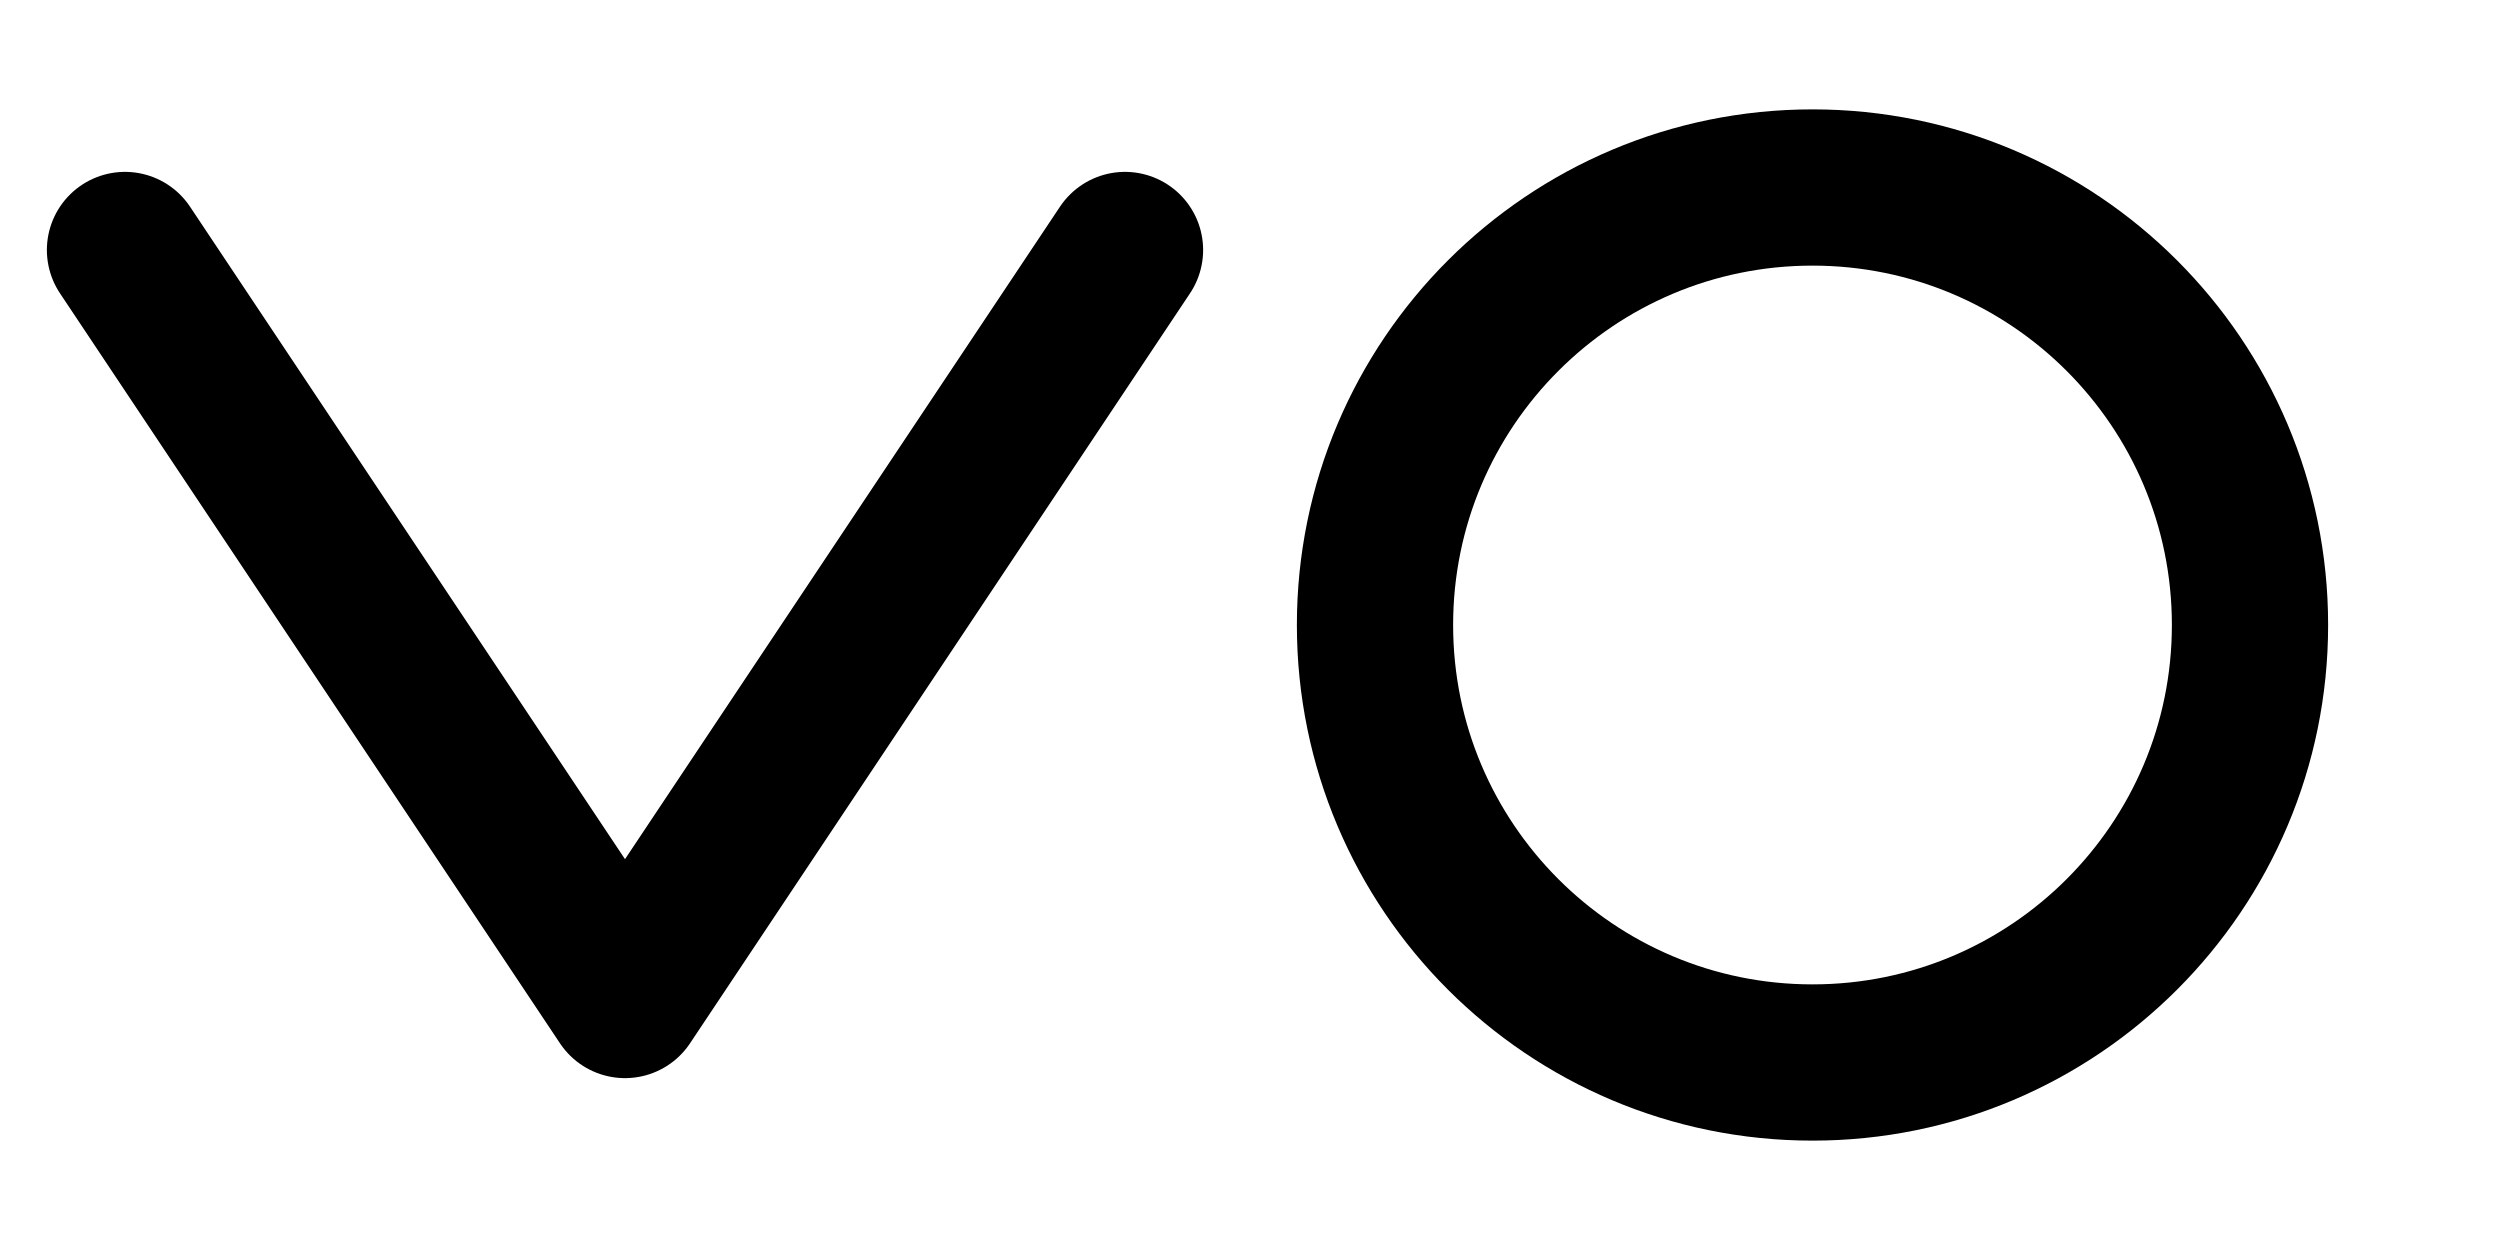
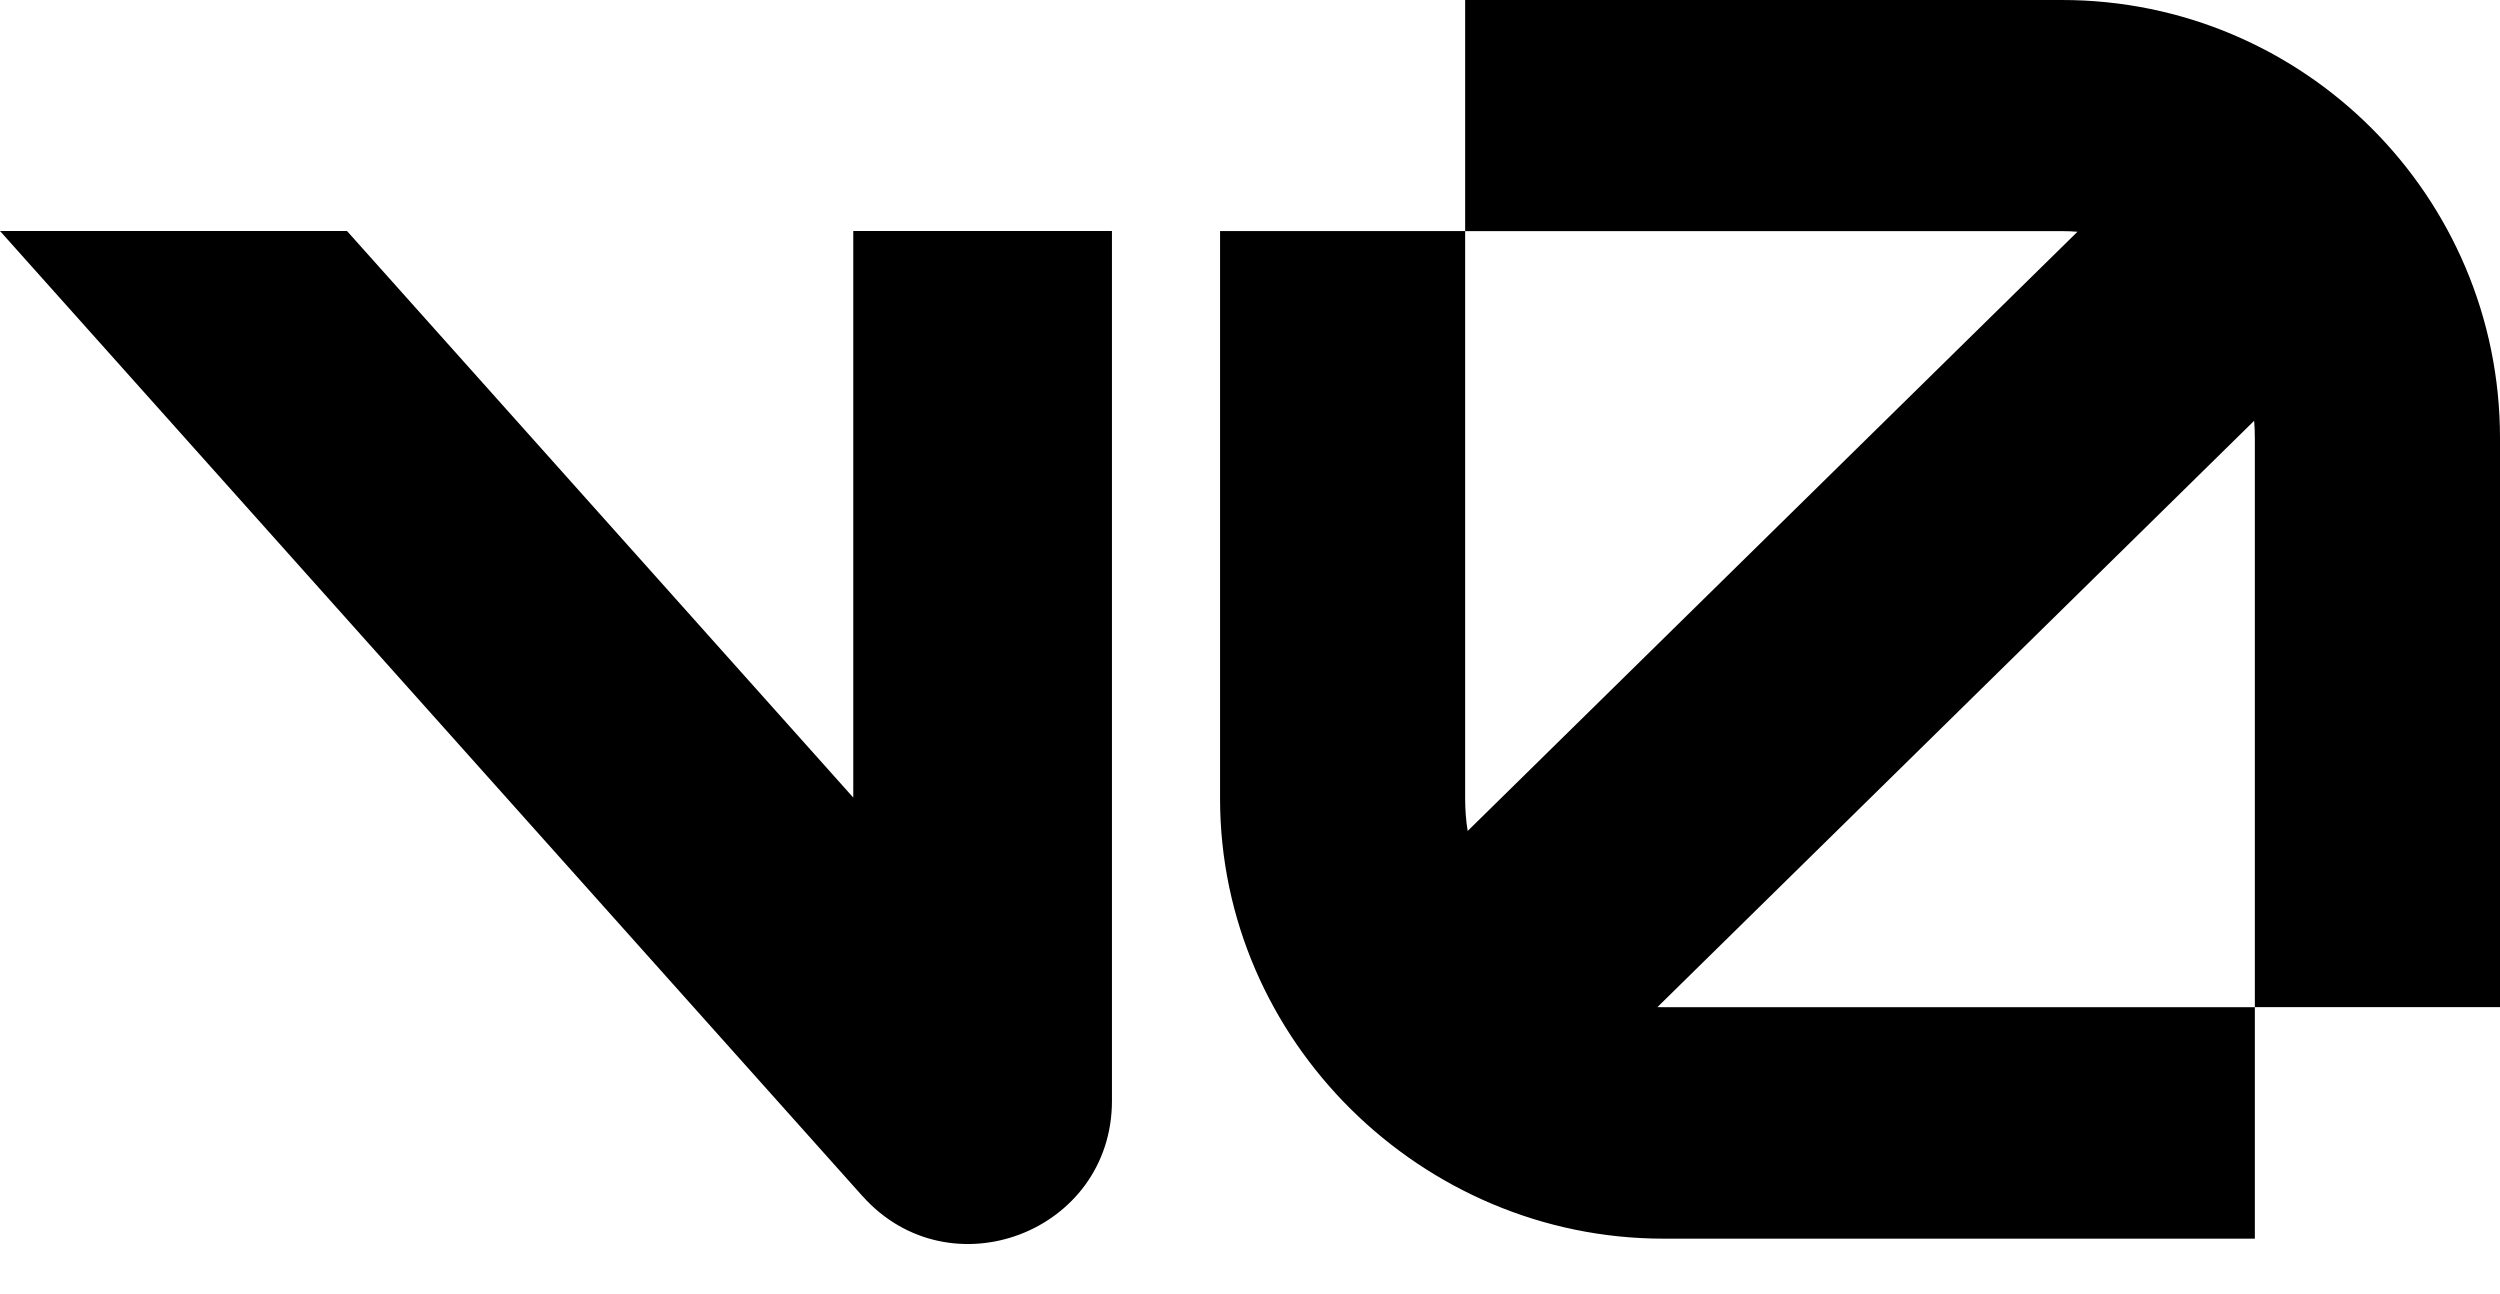
- <svg xmlns="http://www.w3.org/2000/svg" viewBox="0 0 80 40" fill="none">
-   <path d="M4 8l16 24L36 8" stroke="#000" stroke-width="5" stroke-linecap="round" stroke-linejoin="round" fill="none" />
-   <ellipse cx="58" cy="20" rx="14" ry="14" stroke="#000" stroke-width="5" fill="none" />
+ <svg xmlns="http://www.w3.org/2000/svg" fill="currentColor" viewBox="0 0 39.914 20.658" aria-hidden="true">
+   <path d="M23.392 0h9.527a6.995 6.995 0 0 1 6.995 6.995v9.085H36V6.995c0-.093-.004-.186-.011-.277l-9.527 9.361.096.002h9.442v3.695H26.56c-3.864 0-7.081-3.162-7.081-7.025V3.689h3.913v9.062c0 .174.013.347.04.516L33.168 3.7a3.02 3.02 0 0 0-.25-.01h-9.526V0zM13.769 19.096L0 3.688h5.54l8.083 9.046V3.688h4.13v13.887c0 2.096-2.588 3.083-3.984 1.52z" />
</svg>
